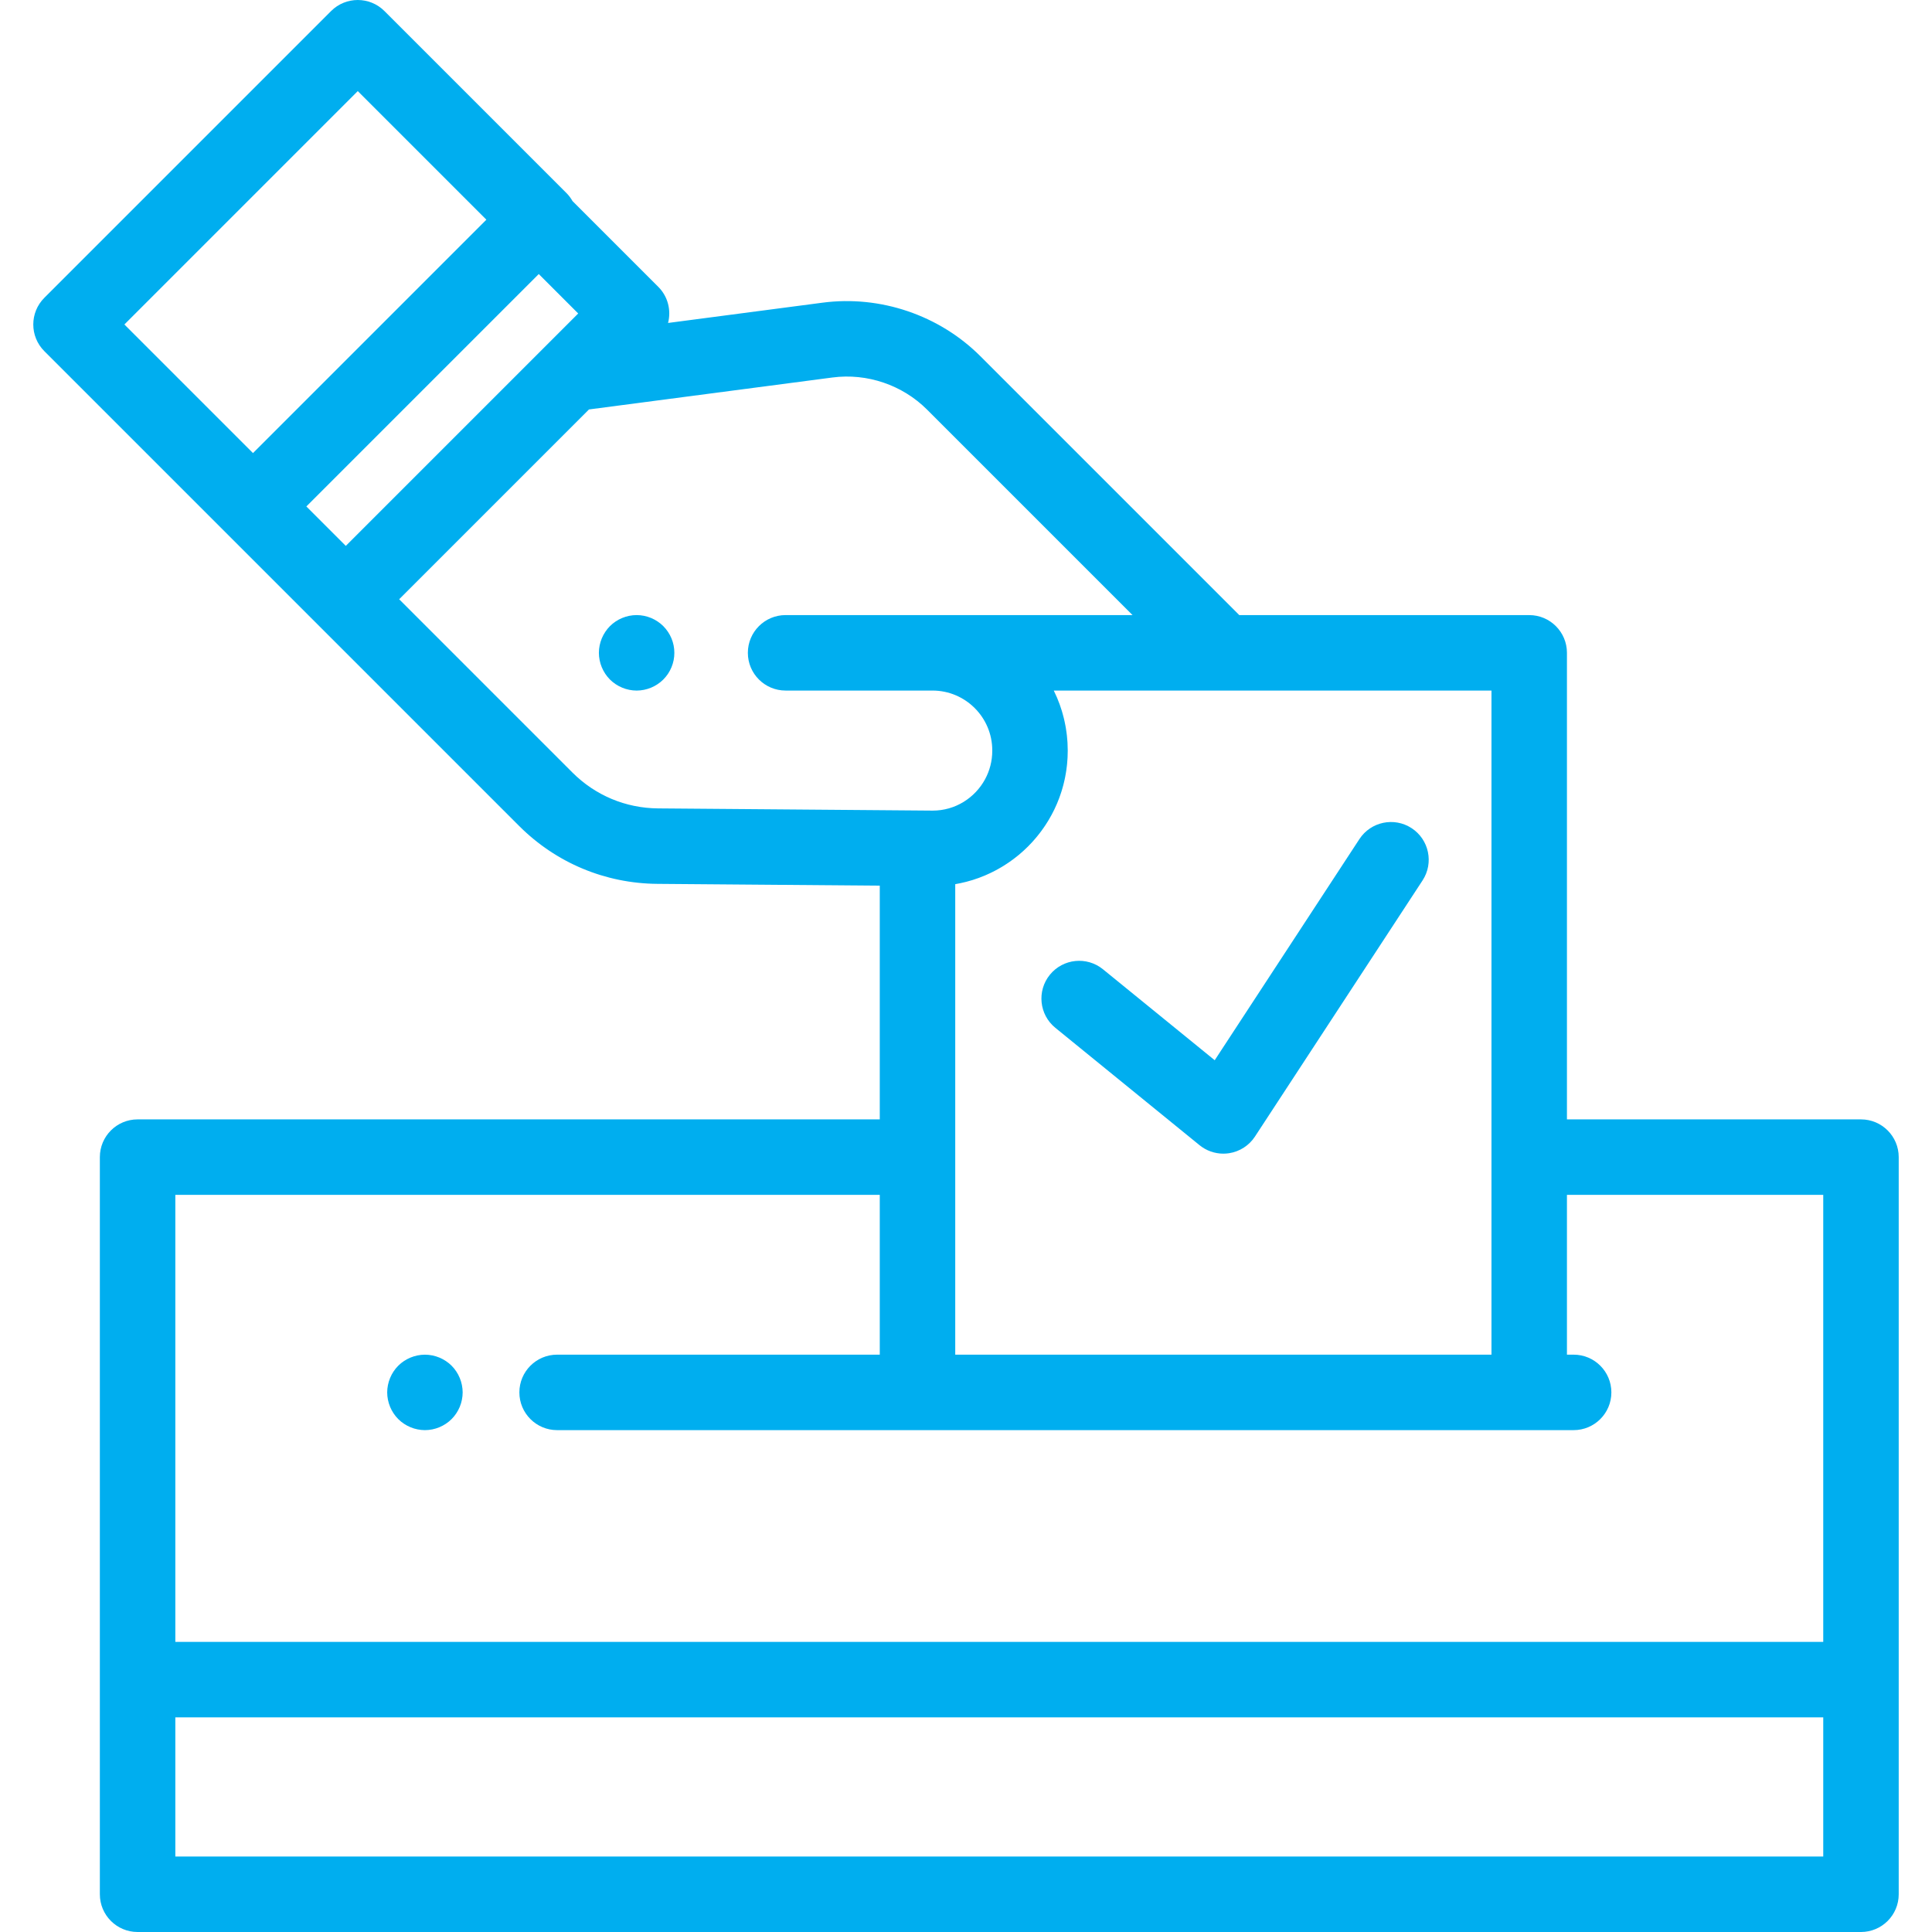
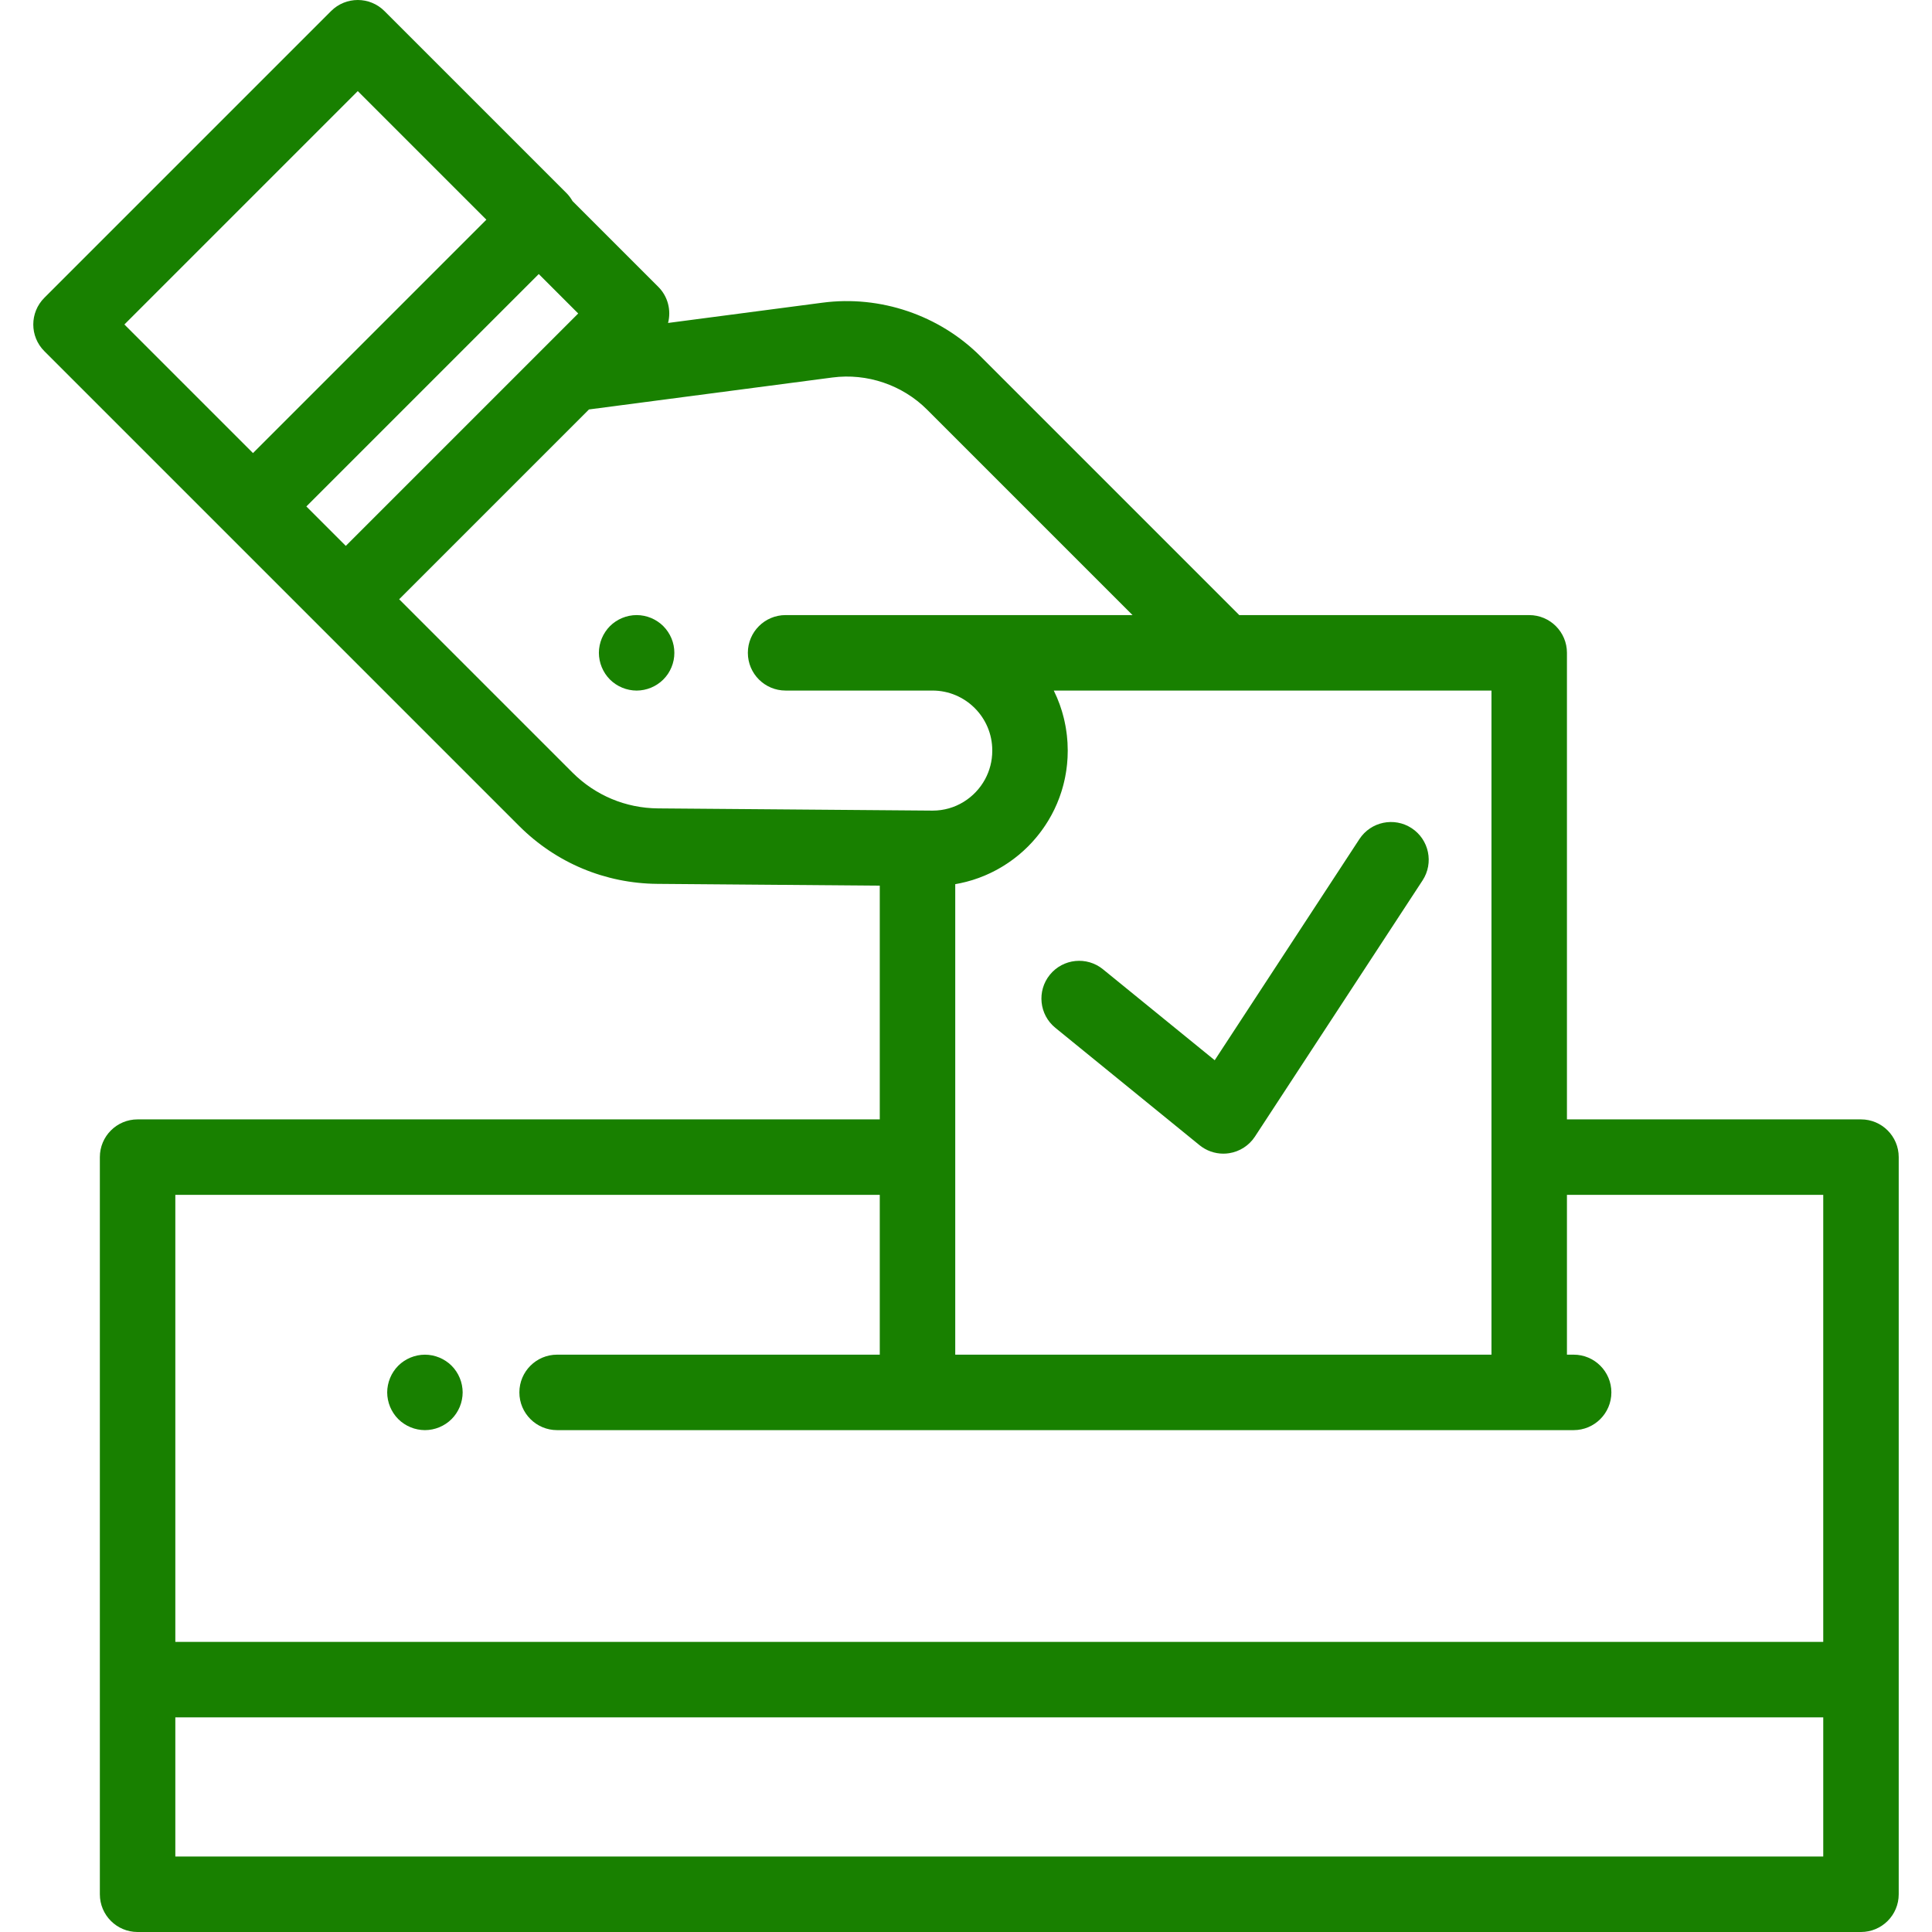
<svg xmlns="http://www.w3.org/2000/svg" version="1.1" id="Capa_1" x="0px" y="0px" viewBox="0 0 512 512" style="enable-background:new 0 0 512 512;" xml:space="preserve" width="512px" height="512px">
  <g>
    <g>
-       <path d="M493.179,296.649h-77.922V173.006c0-5.523-4.478-10-10-10H328.42l-68.59-68.589    c-10.903-10.903-26.539-16.213-41.825-14.207l-40.962,5.377c0.857-3.316-0.002-6.984-2.599-9.581l-22.728-22.728    c-0.438-0.77-0.972-1.489-1.61-2.127L101.884,2.929c-3.905-3.905-10.237-3.905-14.142,0L11.75,78.921    c-3.905,3.905-3.905,10.237,0,14.142l125.812,125.813c9.793,9.793,22.812,15.247,36.659,15.357l58.928,0.475v61.941H36.463    c-5.523,0-10,4.477-10,10V502c0,5.523,4.477,10,10,10h456.716c5.523,0,10-4.477,10-10V306.649    C503.179,301.126,498.701,296.649,493.179,296.649z M395.256,183.011V359H253.149V234.313c0.239-0.041,0.473-0.092,0.711-0.137    c0.216-0.041,0.432-0.08,0.647-0.125c0.369-0.078,0.734-0.165,1.099-0.254c0.183-0.045,0.368-0.085,0.55-0.132    c0.487-0.127,0.969-0.265,1.448-0.412c0.056-0.017,0.113-0.031,0.169-0.049c0.535-0.167,1.064-0.348,1.588-0.539    c0.155-0.057,0.307-0.12,0.462-0.179c0.366-0.139,0.73-0.28,1.09-0.43c0.193-0.081,0.382-0.167,0.573-0.251    c0.317-0.139,0.632-0.279,0.944-0.428c0.202-0.096,0.401-0.196,0.601-0.296c0.295-0.147,0.589-0.296,0.88-0.451    c0.202-0.108,0.403-0.218,0.603-0.33c0.284-0.158,0.565-0.32,0.844-0.486c0.197-0.117,0.393-0.234,0.587-0.355    c0.278-0.172,0.552-0.35,0.825-0.529c0.187-0.123,0.374-0.245,0.559-0.372c0.28-0.192,0.555-0.391,0.829-0.59    c0.169-0.123,0.34-0.243,0.506-0.369c0.307-0.232,0.607-0.471,0.906-0.712c0.126-0.102,0.256-0.2,0.381-0.303    c0.421-0.349,0.834-0.706,1.238-1.073c0.061-0.056,0.12-0.115,0.181-0.171c0.341-0.314,0.677-0.632,1.005-0.958    c0.135-0.134,0.265-0.274,0.398-0.41c0.248-0.255,0.495-0.51,0.736-0.772c0.148-0.161,0.29-0.325,0.435-0.489    c0.218-0.246,0.435-0.494,0.646-0.746c0.147-0.175,0.29-0.352,0.433-0.53c0.202-0.25,0.401-0.502,0.596-0.758    c0.14-0.183,0.278-0.368,0.414-0.554c0.19-0.259,0.376-0.521,0.559-0.786c0.13-0.188,0.26-0.376,0.387-0.567    c0.182-0.273,0.358-0.55,0.532-0.829c0.118-0.188,0.237-0.375,0.351-0.565c0.18-0.299,0.352-0.604,0.523-0.908    c0.098-0.175,0.2-0.348,0.295-0.524c0.203-0.376,0.396-0.759,0.586-1.143c0.054-0.11,0.113-0.217,0.166-0.328    c0.239-0.496,0.467-0.999,0.683-1.508c0.059-0.139,0.112-0.282,0.17-0.423c0.153-0.373,0.304-0.747,0.445-1.126    c0.072-0.194,0.137-0.39,0.206-0.586c0.116-0.331,0.231-0.662,0.338-0.997c0.069-0.216,0.132-0.434,0.197-0.652    c0.095-0.32,0.188-0.642,0.275-0.966c0.061-0.227,0.118-0.456,0.174-0.685c0.079-0.321,0.154-0.642,0.224-0.966    c0.051-0.234,0.099-0.468,0.145-0.703c0.064-0.328,0.122-0.658,0.177-0.989c0.039-0.233,0.078-0.465,0.112-0.699    c0.05-0.345,0.092-0.693,0.133-1.041c0.026-0.224,0.055-0.446,0.077-0.671c0.037-0.385,0.064-0.773,0.089-1.162    c0.012-0.19,0.03-0.379,0.039-0.57c0.028-0.581,0.044-1.165,0.044-1.753v-0.118c0-0.669-0.022-1.332-0.058-1.991    c-0.012-0.215-0.033-0.427-0.049-0.64c-0.032-0.444-0.068-0.888-0.117-1.327c-0.027-0.248-0.062-0.495-0.094-0.741    c-0.053-0.403-0.11-0.805-0.177-1.204c-0.042-0.253-0.088-0.505-0.135-0.756c-0.074-0.392-0.155-0.781-0.241-1.168    c-0.055-0.246-0.11-0.491-0.17-0.735c-0.098-0.399-0.206-0.793-0.317-1.187c-0.063-0.222-0.123-0.446-0.19-0.666    c-0.137-0.449-0.286-0.893-0.44-1.335c-0.055-0.157-0.103-0.317-0.16-0.473c-0.217-0.596-0.448-1.184-0.695-1.765    c-0.048-0.114-0.103-0.224-0.153-0.337c-0.203-0.463-0.412-0.923-0.634-1.376c-0.023-0.048-0.043-0.098-0.067-0.146H395.256z     M32.964,85.992l61.849-61.85l34.081,34.08l-61.85,61.851L32.964,85.992z M81.186,134.216l61.592-61.593l10.453,10.454    l-61.592,61.592L81.186,134.216z M174.382,214.233c-8.566-0.067-16.619-3.441-22.677-9.5l-45.923-45.923l15.711-15.711    l34.59-34.59l64.526-8.47c9.165-1.203,18.542,1.981,25.08,8.519l54.447,54.446h-53.023H208.19c-5.523,0-10,4.477-10,10    c0,5.523,4.477,10,10,10h38.922c8.739,0,15.849,7.11,15.849,15.849v0.118c0,2.731-0.694,5.303-1.913,7.548    c-2.682,4.94-7.902,8.301-13.855,8.301L174.382,214.233z M46.463,316.649h186.686V359h-85.51c-5.523,0-10,4.477-10,10    s4.477,10,10,10h95.51h162.107h11.774c5.522,0,10-4.477,10-10s-4.478-10-10-10h-1.774v-42.351h67.922v118.472H46.463V316.649z     M483.179,492H46.463v-36.879h436.716V492z" fill="#00aeef" />
+       <path d="M493.179,296.649h-77.922V173.006c0-5.523-4.478-10-10-10H328.42l-68.59-68.589    c-10.903-10.903-26.539-16.213-41.825-14.207l-40.962,5.377c0.857-3.316-0.002-6.984-2.599-9.581l-22.728-22.728    c-0.438-0.77-0.972-1.489-1.61-2.127L101.884,2.929c-3.905-3.905-10.237-3.905-14.142,0L11.75,78.921    c-3.905,3.905-3.905,10.237,0,14.142l125.812,125.813c9.793,9.793,22.812,15.247,36.659,15.357l58.928,0.475v61.941H36.463    c-5.523,0-10,4.477-10,10V502c0,5.523,4.477,10,10,10h456.716c5.523,0,10-4.477,10-10V306.649    C503.179,301.126,498.701,296.649,493.179,296.649z M395.256,183.011V359H253.149V234.313c0.239-0.041,0.473-0.092,0.711-0.137    c0.216-0.041,0.432-0.08,0.647-0.125c0.369-0.078,0.734-0.165,1.099-0.254c0.183-0.045,0.368-0.085,0.55-0.132    c0.487-0.127,0.969-0.265,1.448-0.412c0.056-0.017,0.113-0.031,0.169-0.049c0.535-0.167,1.064-0.348,1.588-0.539    c0.155-0.057,0.307-0.12,0.462-0.179c0.366-0.139,0.73-0.28,1.09-0.43c0.193-0.081,0.382-0.167,0.573-0.251    c0.317-0.139,0.632-0.279,0.944-0.428c0.202-0.096,0.401-0.196,0.601-0.296c0.295-0.147,0.589-0.296,0.88-0.451    c0.202-0.108,0.403-0.218,0.603-0.33c0.284-0.158,0.565-0.32,0.844-0.486c0.197-0.117,0.393-0.234,0.587-0.355    c0.278-0.172,0.552-0.35,0.825-0.529c0.187-0.123,0.374-0.245,0.559-0.372c0.28-0.192,0.555-0.391,0.829-0.59    c0.169-0.123,0.34-0.243,0.506-0.369c0.307-0.232,0.607-0.471,0.906-0.712c0.126-0.102,0.256-0.2,0.381-0.303    c0.421-0.349,0.834-0.706,1.238-1.073c0.061-0.056,0.12-0.115,0.181-0.171c0.341-0.314,0.677-0.632,1.005-0.958    c0.135-0.134,0.265-0.274,0.398-0.41c0.248-0.255,0.495-0.51,0.736-0.772c0.148-0.161,0.29-0.325,0.435-0.489    c0.218-0.246,0.435-0.494,0.646-0.746c0.147-0.175,0.29-0.352,0.433-0.53c0.202-0.25,0.401-0.502,0.596-0.758    c0.14-0.183,0.278-0.368,0.414-0.554c0.19-0.259,0.376-0.521,0.559-0.786c0.13-0.188,0.26-0.376,0.387-0.567    c0.182-0.273,0.358-0.55,0.532-0.829c0.118-0.188,0.237-0.375,0.351-0.565c0.18-0.299,0.352-0.604,0.523-0.908    c0.098-0.175,0.2-0.348,0.295-0.524c0.203-0.376,0.396-0.759,0.586-1.143c0.054-0.11,0.113-0.217,0.166-0.328    c0.239-0.496,0.467-0.999,0.683-1.508c0.059-0.139,0.112-0.282,0.17-0.423c0.153-0.373,0.304-0.747,0.445-1.126    c0.072-0.194,0.137-0.39,0.206-0.586c0.116-0.331,0.231-0.662,0.338-0.997c0.069-0.216,0.132-0.434,0.197-0.652    c0.095-0.32,0.188-0.642,0.275-0.966c0.061-0.227,0.118-0.456,0.174-0.685c0.079-0.321,0.154-0.642,0.224-0.966    c0.051-0.234,0.099-0.468,0.145-0.703c0.064-0.328,0.122-0.658,0.177-0.989c0.039-0.233,0.078-0.465,0.112-0.699    c0.05-0.345,0.092-0.693,0.133-1.041c0.026-0.224,0.055-0.446,0.077-0.671c0.037-0.385,0.064-0.773,0.089-1.162    c0.012-0.19,0.03-0.379,0.039-0.57c0.028-0.581,0.044-1.165,0.044-1.753v-0.118c0-0.669-0.022-1.332-0.058-1.991    c-0.012-0.215-0.033-0.427-0.049-0.64c-0.032-0.444-0.068-0.888-0.117-1.327c-0.027-0.248-0.062-0.495-0.094-0.741    c-0.053-0.403-0.11-0.805-0.177-1.204c-0.042-0.253-0.088-0.505-0.135-0.756c-0.074-0.392-0.155-0.781-0.241-1.168    c-0.055-0.246-0.11-0.491-0.17-0.735c-0.098-0.399-0.206-0.793-0.317-1.187c-0.063-0.222-0.123-0.446-0.19-0.666    c-0.137-0.449-0.286-0.893-0.44-1.335c-0.055-0.157-0.103-0.317-0.16-0.473c-0.217-0.596-0.448-1.184-0.695-1.765    c-0.048-0.114-0.103-0.224-0.153-0.337c-0.203-0.463-0.412-0.923-0.634-1.376c-0.023-0.048-0.043-0.098-0.067-0.146H395.256z     M32.964,85.992l61.849-61.85l34.081,34.08l-61.85,61.851L32.964,85.992z M81.186,134.216l61.592-61.593l10.453,10.454    l-61.592,61.592L81.186,134.216z M174.382,214.233c-8.566-0.067-16.619-3.441-22.677-9.5l-45.923-45.923l15.711-15.711    l34.59-34.59l64.526-8.47c9.165-1.203,18.542,1.981,25.08,8.519l54.447,54.446h-53.023H208.19c-5.523,0-10,4.477-10,10    c0,5.523,4.477,10,10,10h38.922c8.739,0,15.849,7.11,15.849,15.849v0.118c0,2.731-0.694,5.303-1.913,7.548    c-2.682,4.94-7.902,8.301-13.855,8.301L174.382,214.233z M46.463,316.649h186.686V359h-85.51c-5.523,0-10,4.477-10,10    s4.477,10,10,10h95.51h162.107h11.774c5.522,0,10-4.477,10-10s-4.478-10-10-10h-1.774v-42.351h67.922v118.472H46.463V316.649z     M483.179,492H46.463v-36.879h436.716V492z" fill="#188000" />
    </g>
  </g>
  <g>
    <g>
-       <path d="M374.101,219.477c-4.624-3.025-10.82-1.728-13.844,2.892l-38.346,58.602L292.3,256.87    c-4.282-3.485-10.582-2.84-14.068,1.443c-3.486,4.283-2.84,10.582,1.443,14.068l38.216,31.106    c1.795,1.461,4.028,2.244,6.313,2.244c0.511,0,1.023-0.039,1.535-0.119c2.799-0.435,5.281-2.036,6.833-4.406l44.422-67.886    C380.017,228.698,378.722,222.501,374.101,219.477z" fill="#00aeef" />
+       <path d="M374.101,219.477c-4.624-3.025-10.82-1.728-13.844,2.892l-38.346,58.602L292.3,256.87    c-4.282-3.485-10.582-2.84-14.068,1.443c-3.486,4.283-2.84,10.582,1.443,14.068l38.216,31.106    c1.795,1.461,4.028,2.244,6.313,2.244c0.511,0,1.023-0.039,1.535-0.119c2.799-0.435,5.281-2.036,6.833-4.406l44.422-67.886    C380.017,228.698,378.722,222.501,374.101,219.477z" fill="#188000" />
    </g>
  </g>
  <g>
    <g>
-       <path d="M178.52,171.05c-0.13-0.64-0.32-1.26-0.57-1.87c-0.25-0.6-0.56-1.18-0.92-1.72c-0.37-0.55-0.78-1.06-1.25-1.53    c-0.46-0.46-0.97-0.87-1.52-1.24c-0.54-0.36-1.12-0.67-1.72-0.92c-0.61-0.25-1.23-0.44-1.87-0.57c-1.29-0.26-2.62-0.26-3.91,0    c-0.64,0.13-1.27,0.32-1.87,0.57c-0.61,0.25-1.19,0.56-1.73,0.92c-0.55,0.37-1.06,0.78-1.52,1.24c-0.46,0.47-0.88,0.98-1.24,1.53    c-0.36,0.54-0.67,1.12-0.92,1.72c-0.25,0.61-0.44,1.23-0.57,1.87c-0.13,0.65-0.2,1.3-0.2,1.96c0,0.65,0.07,1.31,0.2,1.95    c0.13,0.64,0.32,1.27,0.57,1.87c0.25,0.6,0.56,1.18,0.92,1.73c0.36,0.54,0.78,1.059,1.24,1.52c0.46,0.46,0.97,0.88,1.52,1.24    c0.54,0.36,1.12,0.67,1.73,0.92c0.6,0.25,1.23,0.44,1.87,0.57s1.3,0.2,1.95,0.2c0.66,0,1.31-0.07,1.96-0.2    c0.64-0.13,1.26-0.32,1.87-0.57c0.6-0.25,1.18-0.56,1.72-0.92c0.55-0.36,1.06-0.78,1.52-1.24c0.47-0.461,0.88-0.98,1.25-1.52    c0.36-0.55,0.67-1.13,0.92-1.73c0.25-0.6,0.44-1.23,0.57-1.87c0.13-0.64,0.19-1.3,0.19-1.95    C178.71,172.35,178.65,171.7,178.52,171.05z" fill="#00aeef" />
+       <path d="M178.52,171.05c-0.13-0.64-0.32-1.26-0.57-1.87c-0.25-0.6-0.56-1.18-0.92-1.72c-0.37-0.55-0.78-1.06-1.25-1.53    c-0.46-0.46-0.97-0.87-1.52-1.24c-0.54-0.36-1.12-0.67-1.72-0.92c-0.61-0.25-1.23-0.44-1.87-0.57c-1.29-0.26-2.62-0.26-3.91,0    c-0.64,0.13-1.27,0.32-1.87,0.57c-0.61,0.25-1.19,0.56-1.73,0.92c-0.55,0.37-1.06,0.78-1.52,1.24c-0.46,0.47-0.88,0.98-1.24,1.53    c-0.36,0.54-0.67,1.12-0.92,1.72c-0.25,0.61-0.44,1.23-0.57,1.87c-0.13,0.65-0.2,1.3-0.2,1.96c0,0.65,0.07,1.31,0.2,1.95    c0.13,0.64,0.32,1.27,0.57,1.87c0.25,0.6,0.56,1.18,0.92,1.73c0.36,0.54,0.78,1.059,1.24,1.52c0.46,0.46,0.97,0.88,1.52,1.24    c0.54,0.36,1.12,0.67,1.73,0.92c0.6,0.25,1.23,0.44,1.87,0.57s1.3,0.2,1.95,0.2c0.66,0,1.31-0.07,1.96-0.2    c0.64-0.13,1.26-0.32,1.87-0.57c0.6-0.25,1.18-0.56,1.72-0.92c0.55-0.36,1.06-0.78,1.52-1.24c0.47-0.461,0.88-0.98,1.25-1.52    c0.36-0.55,0.67-1.13,0.92-1.73c0.25-0.6,0.44-1.23,0.57-1.87c0.13-0.64,0.19-1.3,0.19-1.95    C178.71,172.35,178.65,171.7,178.52,171.05z" fill="#188000" />
    </g>
  </g>
  <g>
    <g>
-       <path d="M122.41,367.05c-0.12-0.64-0.32-1.27-0.57-1.87c-0.25-0.61-0.56-1.19-0.92-1.73c-0.36-0.55-0.78-1.06-1.24-1.52    c-0.46-0.46-0.97-0.88-1.52-1.24c-0.54-0.36-1.12-0.67-1.73-0.92c-0.6-0.25-1.23-0.44-1.87-0.57c-1.29-0.26-2.61-0.26-3.9,0    c-0.64,0.13-1.27,0.32-1.87,0.57c-0.61,0.25-1.19,0.56-1.73,0.92c-0.55,0.36-1.06,0.78-1.52,1.24c-0.46,0.46-0.88,0.97-1.24,1.52    c-0.36,0.54-0.67,1.12-0.92,1.73c-0.25,0.6-0.44,1.23-0.57,1.87s-0.2,1.3-0.2,1.95c0,0.65,0.07,1.31,0.2,1.95s0.32,1.27,0.57,1.88    c0.25,0.6,0.56,1.18,0.92,1.72c0.36,0.55,0.78,1.06,1.24,1.52c0.46,0.46,0.97,0.88,1.52,1.24c0.539,0.36,1.12,0.67,1.73,0.92    c0.6,0.25,1.23,0.45,1.87,0.57c0.64,0.13,1.3,0.2,1.95,0.2c2.63,0,5.21-1.07,7.07-2.93c0.46-0.46,0.88-0.97,1.24-1.52    c0.36-0.54,0.67-1.12,0.92-1.72c0.25-0.61,0.45-1.24,0.57-1.88c0.13-0.64,0.2-1.3,0.2-1.95    C122.61,368.35,122.54,367.69,122.41,367.05z" fill="#00aeef" />
+       <path d="M122.41,367.05c-0.12-0.64-0.32-1.27-0.57-1.87c-0.25-0.61-0.56-1.19-0.92-1.73c-0.36-0.55-0.78-1.06-1.24-1.52    c-0.46-0.46-0.97-0.88-1.52-1.24c-0.54-0.36-1.12-0.67-1.73-0.92c-0.6-0.25-1.23-0.44-1.87-0.57c-1.29-0.26-2.61-0.26-3.9,0    c-0.64,0.13-1.27,0.32-1.87,0.57c-0.61,0.25-1.19,0.56-1.73,0.92c-0.55,0.36-1.06,0.78-1.52,1.24c-0.46,0.46-0.88,0.97-1.24,1.52    c-0.36,0.54-0.67,1.12-0.92,1.73c-0.25,0.6-0.44,1.23-0.57,1.87s-0.2,1.3-0.2,1.95c0,0.65,0.07,1.31,0.2,1.95s0.32,1.27,0.57,1.88    c0.25,0.6,0.56,1.18,0.92,1.72c0.36,0.55,0.78,1.06,1.24,1.52c0.46,0.46,0.97,0.88,1.52,1.24c0.539,0.36,1.12,0.67,1.73,0.92    c0.6,0.25,1.23,0.45,1.87,0.57c0.64,0.13,1.3,0.2,1.95,0.2c2.63,0,5.21-1.07,7.07-2.93c0.46-0.46,0.88-0.97,1.24-1.52    c0.36-0.54,0.67-1.12,0.92-1.72c0.25-0.61,0.45-1.24,0.57-1.88c0.13-0.64,0.2-1.3,0.2-1.95    C122.61,368.35,122.54,367.69,122.41,367.05z" fill="#188000" />
    </g>
  </g>
  <g>
</g>
  <g>
</g>
  <g>
</g>
  <g>
</g>
  <g>
</g>
  <g>
</g>
  <g>
</g>
  <g>
</g>
  <g>
</g>
  <g>
</g>
  <g>
</g>
  <g>
</g>
  <g>
</g>
  <g>
</g>
  <g>
</g>
</svg>
